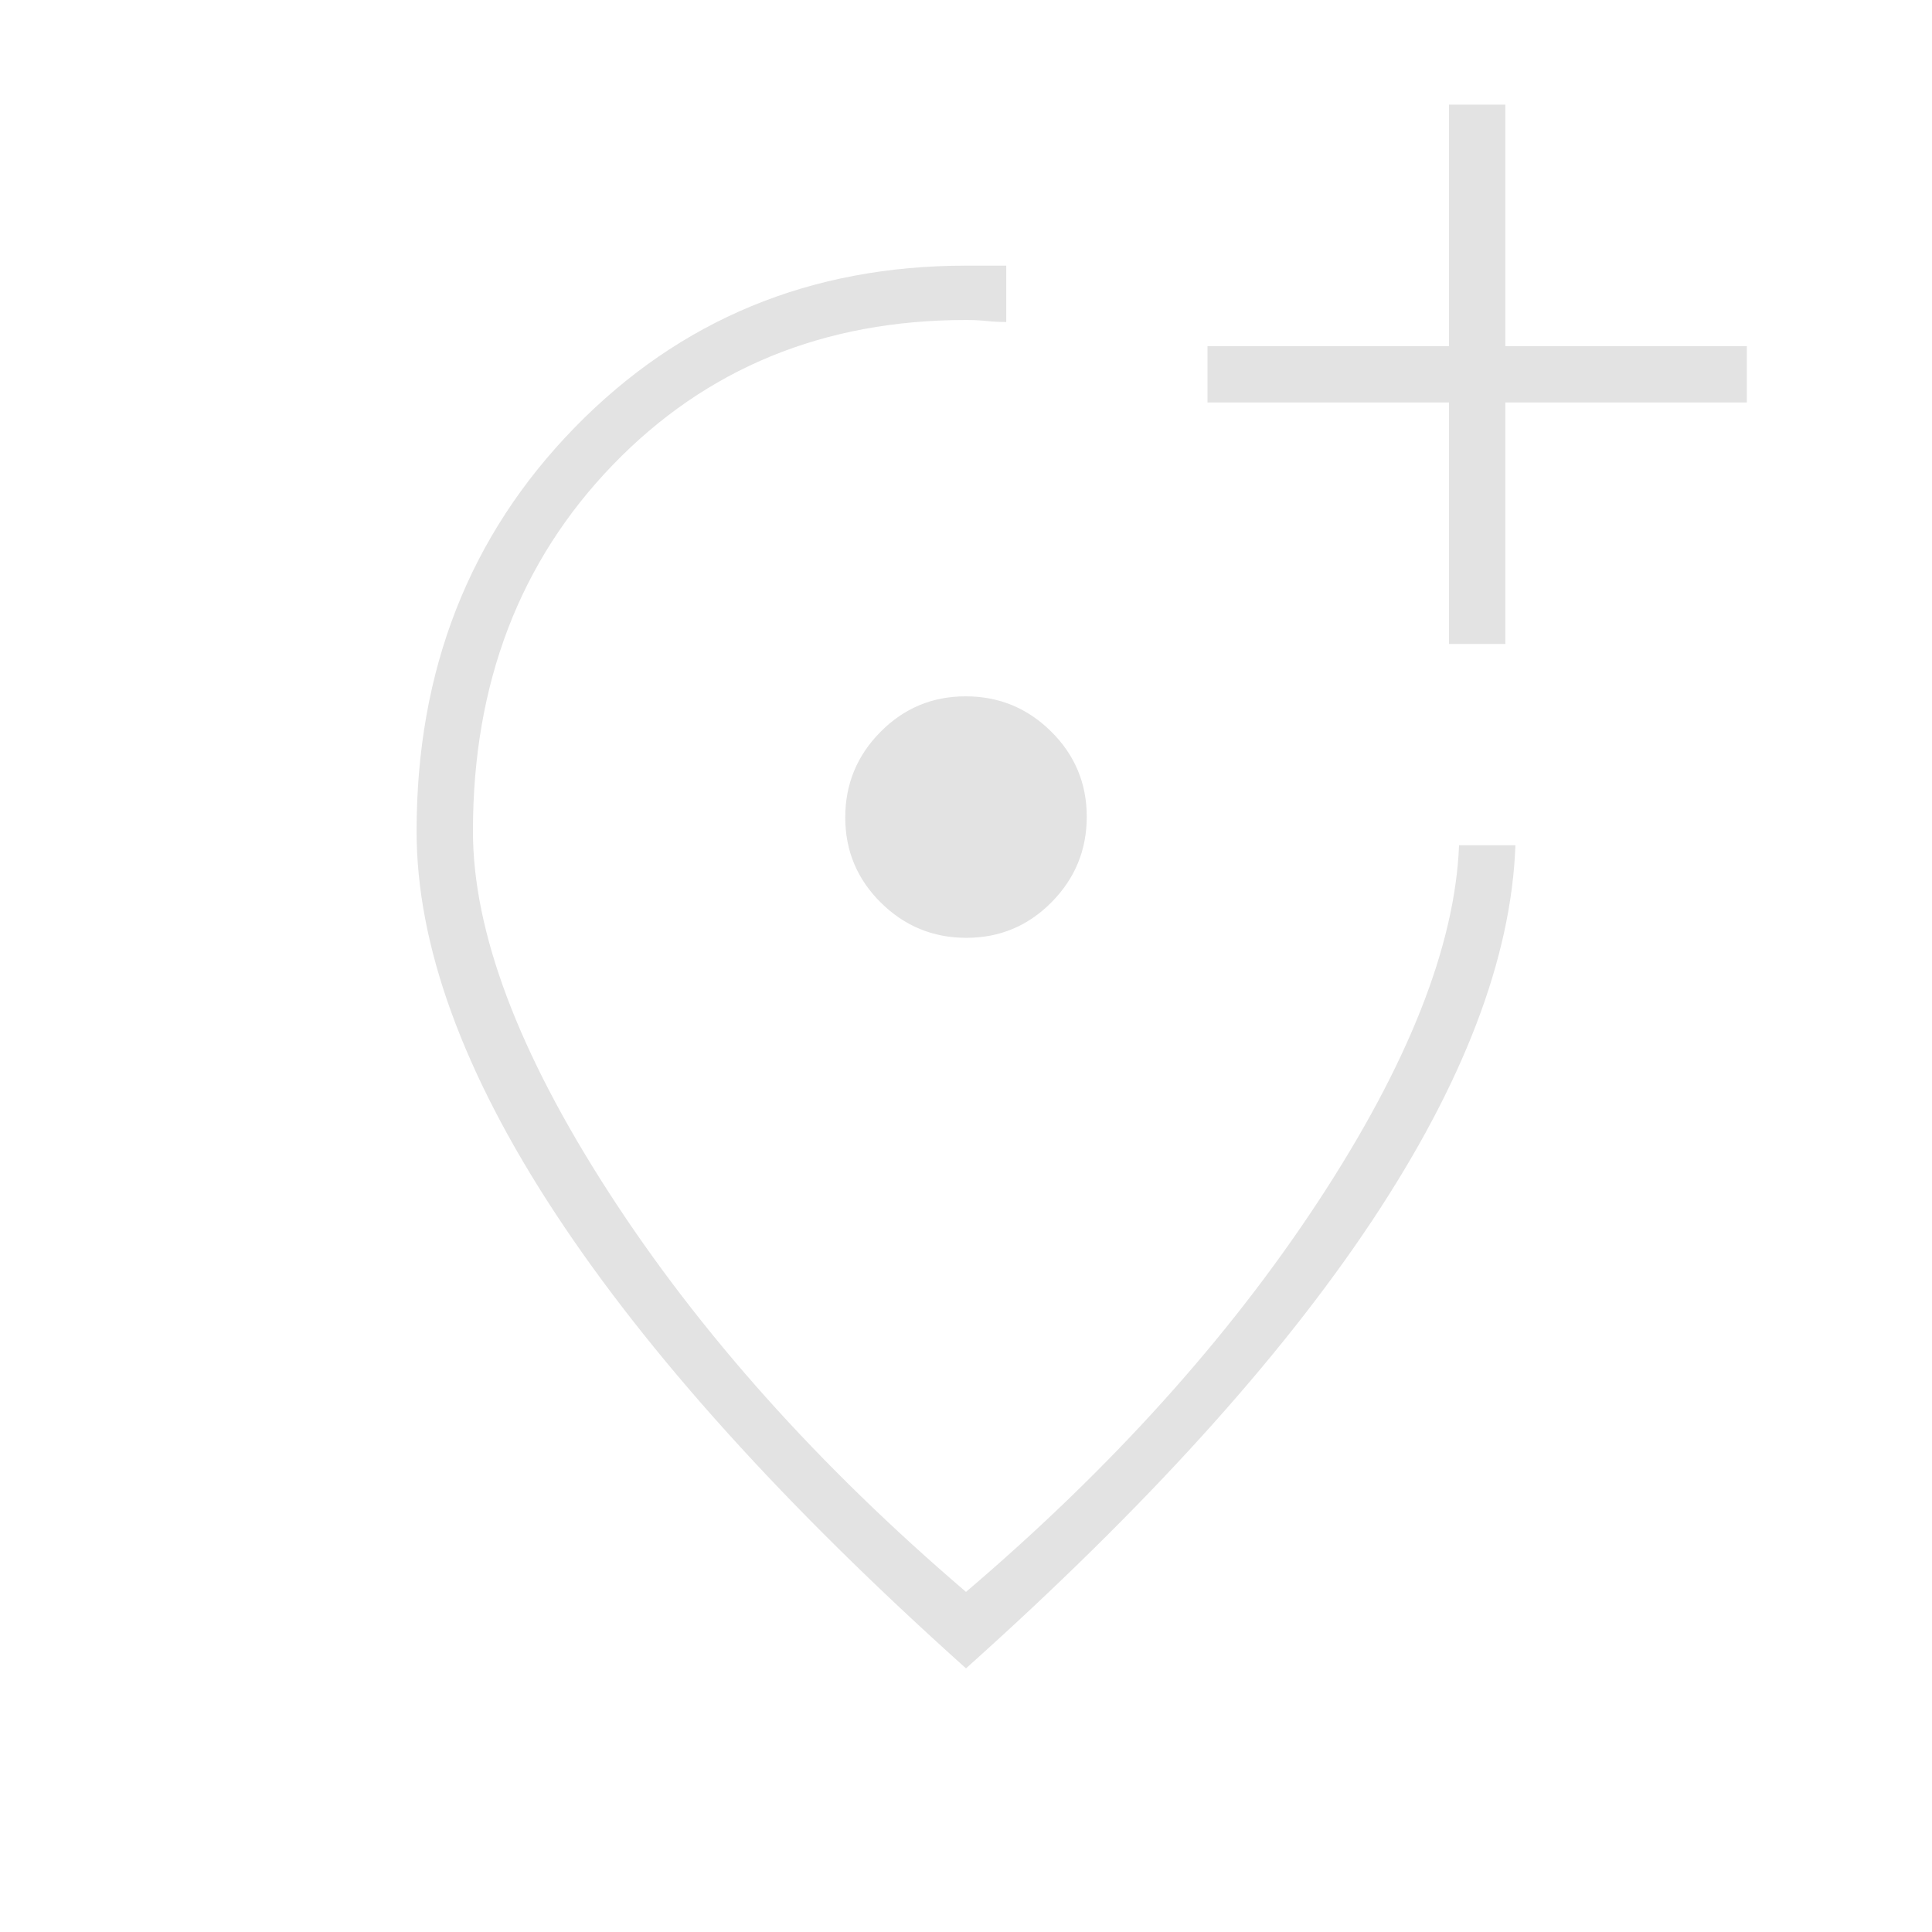
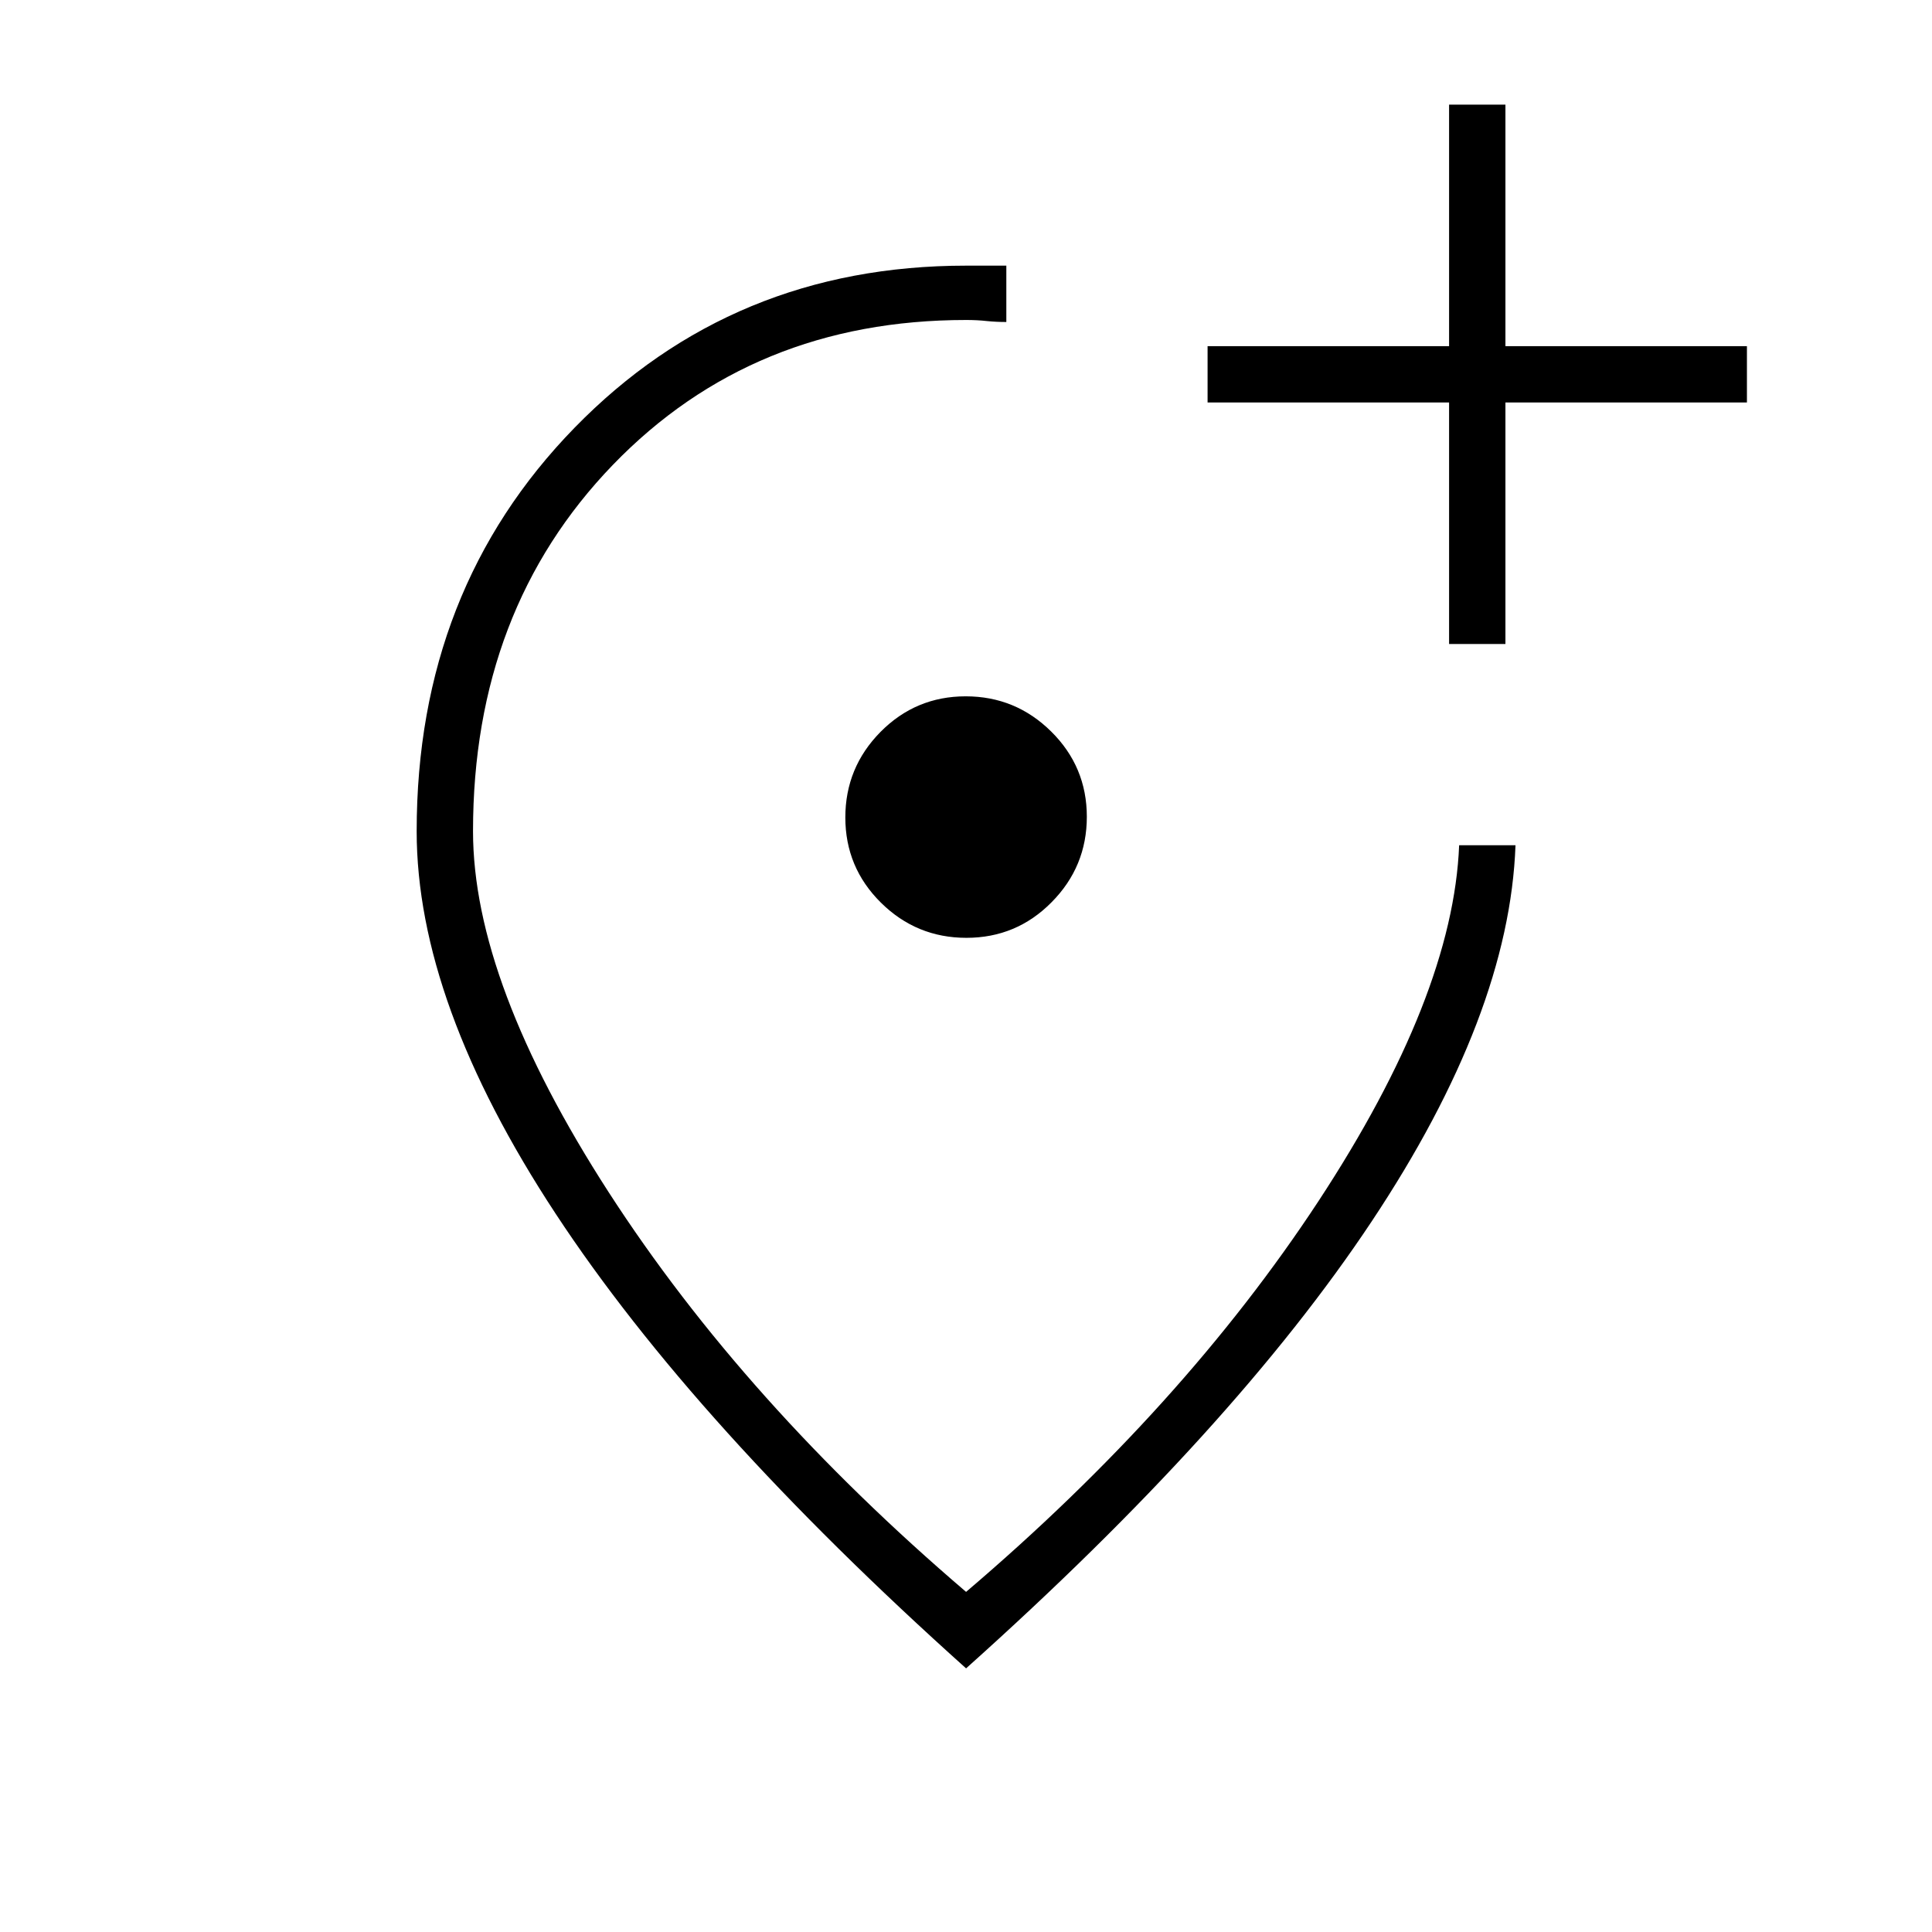
- <svg xmlns="http://www.w3.org/2000/svg" height="24px" viewBox="0 -960 960 960" width="24px" fill="#e3e3e3">
-   <path d="M480-131Q345-252 276-357t-69-190q0-120 78.5-200.5T480-828h20v28q-5 0-9.75-.5T480-801q-106 0-175.5 72T235-547q0 75 67.5 179.5T480-169q108-92 175-194t70-177h28q-3 84-71.5 187T480-131Zm.18-363q24.82 0 42.32-17.68 17.5-17.67 17.5-42.5 0-24.82-17.68-42.32-17.67-17.5-42.5-17.5-24.82 0-42.32 17.68-17.5 17.67-17.5 42.5 0 24.82 17.68 42.32 17.67 17.5 42.5 17.5Zm-.18-60Zm240-86h28v-120h120v-28H748v-120h-28v120H600v28h120v120Z" />
+ <svg xmlns="http://www.w3.org/2000/svg" width="24" height="24" viewBox="0 0 24 24" fill="none">
+   <path d="M12.001 20.725C9.751 18.708 8.051 16.825 6.901 15.075C5.751 13.325 5.176 11.742 5.176 10.325C5.176 8.325 5.83 6.654 7.138 5.313C8.447 3.971 10.067 3.3 12.001 3.3H12.501V4C12.417 4 12.336 3.996 12.257 3.988C12.178 3.979 12.092 3.975 12.001 3.975C10.234 3.975 8.772 4.575 7.613 5.775C6.455 6.975 5.876 8.492 5.876 10.325C5.876 11.575 6.438 13.071 7.563 14.813C8.688 16.554 10.167 18.208 12.001 19.775C13.801 18.242 15.259 16.625 16.376 14.925C17.492 13.225 18.076 11.75 18.126 10.5H18.826C18.776 11.9 18.18 13.458 17.038 15.175C15.897 16.892 14.217 18.742 12.001 20.725ZM12.005 11.65C12.419 11.65 12.772 11.503 13.063 11.208C13.355 10.914 13.501 10.559 13.501 10.146C13.501 9.732 13.353 9.379 13.059 9.088C12.764 8.796 12.41 8.65 11.996 8.65C11.583 8.65 11.23 8.797 10.938 9.092C10.647 9.387 10.501 9.741 10.501 10.155C10.501 10.568 10.648 10.921 10.943 11.213C11.237 11.504 11.591 11.65 12.005 11.65ZM18.001 8H18.701V5H21.701V4.3H18.701V1.3H18.001V4.3H15.001V5H18.001V8Z" fill="black" />
</svg>
